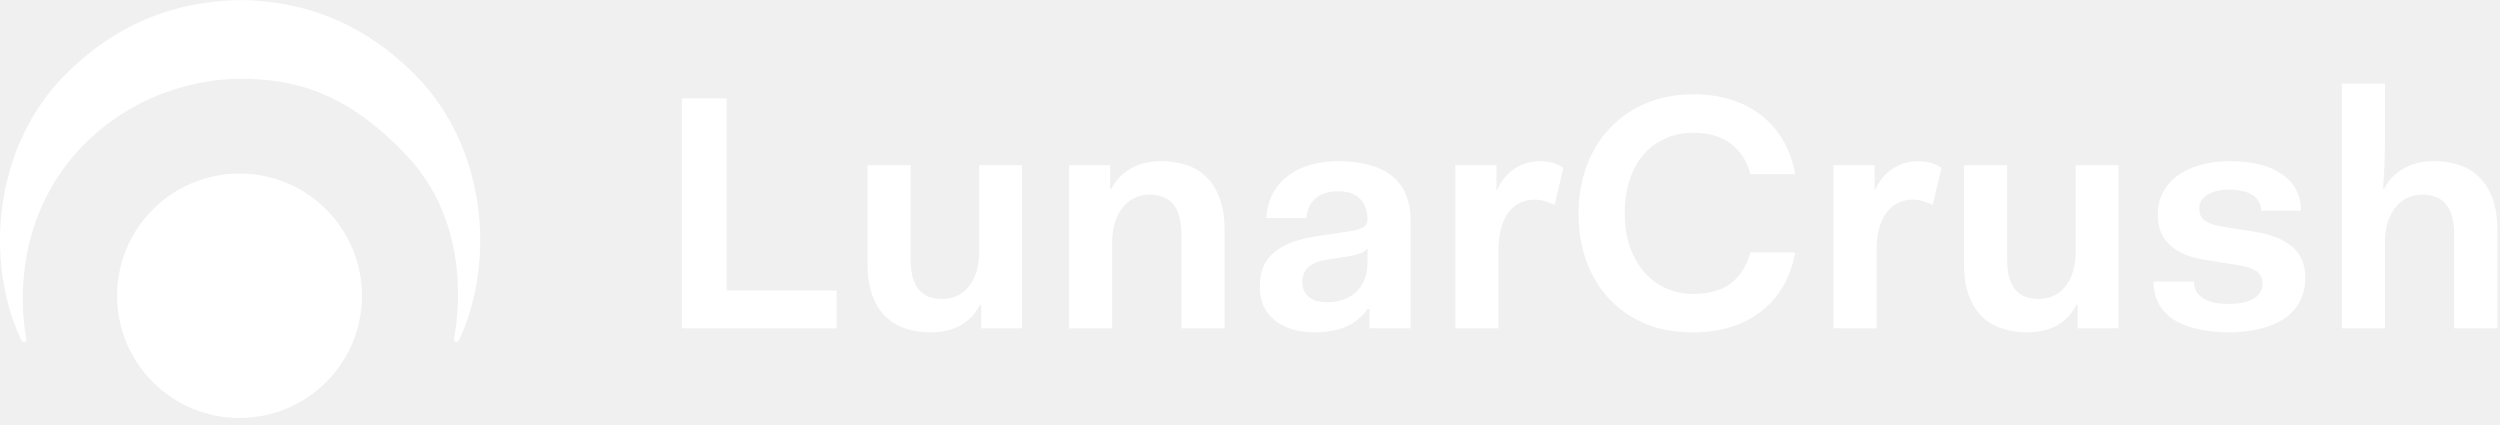
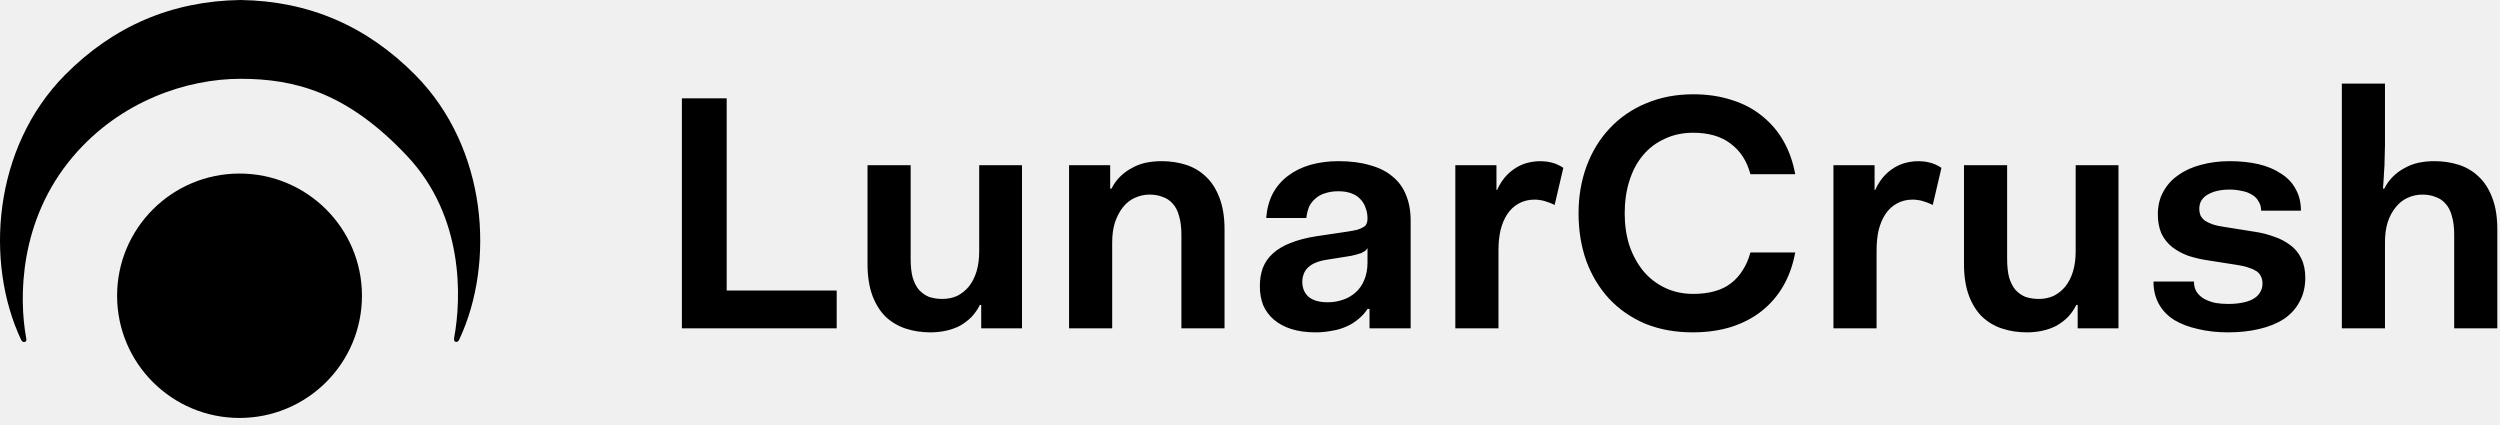
<svg xmlns="http://www.w3.org/2000/svg" width="377" height="64" fill="none">
-   <path d="M102.828 49.514v-34.69h6.757v28.992h16.588v5.698h-23.345ZM130.823 39.833V24.908h6.504v14.118c0 1.11.101 2.05.303 2.824.235.773.555 1.395.958 1.865.437.471.941.824 1.513 1.06a6.352 6.352 0 0 0 2.017.302c.806 0 1.546-.151 2.218-.454a5.467 5.467 0 0 0 1.765-1.412c.504-.638.891-1.395 1.16-2.269.268-.907.403-1.916.403-3.025V24.908h6.454v24.606h-6.152v-3.53h-.201a7.623 7.623 0 0 1-1.261 1.816 8.25 8.25 0 0 1-1.714 1.31 8.32 8.32 0 0 1-2.118.757c-.739.168-1.529.252-2.37.252-1.311 0-2.538-.185-3.68-.555a8.07 8.07 0 0 1-3.026-1.764c-.84-.807-1.512-1.866-2.017-3.177-.504-1.344-.756-2.941-.756-4.79ZM161.214 49.514V24.908h6.201v3.53h.202a6.71 6.71 0 0 1 1.261-1.765 7.288 7.288 0 0 1 1.764-1.31 7.354 7.354 0 0 1 2.068-.808 11.603 11.603 0 0 1 2.47-.252c1.311 0 2.538.185 3.681.555a7.62 7.62 0 0 1 2.975 1.765c.874.806 1.563 1.882 2.067 3.227.504 1.31.757 2.89.757 4.74v14.924h-6.505V35.396c0-1.11-.117-2.05-.353-2.824-.201-.773-.521-1.395-.958-1.865a3.342 3.342 0 0 0-1.512-1.009c-.572-.235-1.227-.353-1.967-.353a5.21 5.21 0 0 0-2.269.505c-.672.302-1.26.773-1.765 1.411-.504.64-.907 1.412-1.21 2.32-.269.874-.403 1.865-.403 2.975v12.958h-6.504ZM200.221 45.581c.773 0 1.513-.117 2.219-.353a5.423 5.423 0 0 0 1.966-1.11 4.932 4.932 0 0 0 1.311-1.865c.336-.773.504-1.664.504-2.672v-2.168c-.1.168-.235.32-.403.454-.168.1-.353.201-.555.302a13.942 13.942 0 0 1-1.462.403l-3.781.606c-.639.1-1.194.252-1.664.453a3.651 3.651 0 0 0-1.16.757 2.578 2.578 0 0 0-.605.958 3.094 3.094 0 0 0-.202 1.16c0 .47.084.907.252 1.31.168.37.404.69.706.958.336.27.74.471 1.21.605.471.135 1.026.202 1.664.202Zm-9.731.454c-.336-.874-.504-1.832-.504-2.874s.151-1.967.453-2.773a5.767 5.767 0 0 1 1.513-2.168c.706-.64 1.58-1.16 2.622-1.563 1.076-.438 2.336-.774 3.782-1.009l4.739-.706c.673-.1 1.21-.202 1.614-.302.403-.135.706-.27.907-.404.236-.134.387-.302.454-.504.101-.202.151-.454.151-.756 0-.605-.1-1.16-.302-1.664a3.303 3.303 0 0 0-.807-1.311c-.336-.37-.79-.656-1.361-.857-.538-.202-1.177-.303-1.916-.303-.74 0-1.412.101-2.017.303a3.646 3.646 0 0 0-1.462.806 3.58 3.58 0 0 0-.958 1.261 6.368 6.368 0 0 0-.404 1.664h-6.05c.101-1.345.42-2.555.958-3.63a8.212 8.212 0 0 1 2.319-2.723c.975-.74 2.101-1.294 3.378-1.664 1.311-.37 2.723-.555 4.236-.555 1.815 0 3.395.202 4.739.605 1.379.37 2.521.941 3.429 1.715a6.662 6.662 0 0 1 2.017 2.773c.471 1.11.706 2.403.706 3.882v16.236h-6.202v-2.925h-.303a6.442 6.442 0 0 1-1.361 1.513 7.144 7.144 0 0 1-1.765 1.11 8.178 8.178 0 0 1-2.168.655 12.59 12.59 0 0 1-2.571.252c-1.345 0-2.555-.168-3.631-.504-1.042-.336-1.916-.807-2.622-1.412a6.024 6.024 0 0 1-1.613-2.168ZM219.464 49.514V24.908h6.202v3.732h.101a8.14 8.14 0 0 1 1.059-1.765 6.97 6.97 0 0 1 1.462-1.362 6.396 6.396 0 0 1 1.866-.907 7.512 7.512 0 0 1 2.974-.252c.269.033.538.084.807.15a4.8 4.8 0 0 1 .908.303c.302.135.605.303.907.505l-1.311 5.596a8.389 8.389 0 0 0-.806-.353 9.837 9.837 0 0 0-.757-.252 4.993 4.993 0 0 0-.756-.15 4.989 4.989 0 0 0-.706-.051c-.907 0-1.714.201-2.42.605-.672.37-1.244.907-1.714 1.613-.437.672-.774 1.48-1.009 2.42-.202.908-.302 1.916-.302 3.026v11.748h-6.505ZM238.046 32.169c0-2.555.403-4.924 1.21-7.11.807-2.184 1.967-4.084 3.479-5.697a15.633 15.633 0 0 1 5.496-3.782c2.152-.907 4.521-1.361 7.11-1.361 2.117 0 4.05.286 5.798.857 1.748.538 3.278 1.345 4.589 2.42a12.968 12.968 0 0 1 3.227 3.782c.84 1.479 1.428 3.143 1.764 4.992h-6.756c-.269-1.009-.656-1.9-1.16-2.673a7.415 7.415 0 0 0-1.866-1.966c-.705-.538-1.529-.941-2.47-1.21-.941-.27-1.983-.404-3.126-.404-1.58 0-3.009.303-4.286.908a9.107 9.107 0 0 0-3.278 2.47c-.907 1.076-1.596 2.37-2.067 3.883-.47 1.48-.706 3.11-.706 4.891 0 1.748.236 3.361.706 4.84.504 1.48 1.21 2.774 2.118 3.883a9.631 9.631 0 0 0 3.277 2.521c1.278.605 2.689.908 4.236.908 1.21 0 2.285-.135 3.227-.404.974-.269 1.798-.672 2.47-1.21a7.071 7.071 0 0 0 1.765-1.966c.504-.773.891-1.664 1.16-2.673h6.756c-.336 1.85-.924 3.513-1.764 4.992a13.259 13.259 0 0 1-3.278 3.832c-1.311 1.042-2.857 1.849-4.639 2.42-1.748.538-3.68.807-5.798.807-2.622 0-5.009-.437-7.16-1.31-2.118-.908-3.933-2.169-5.446-3.782-1.479-1.614-2.621-3.513-3.428-5.698-.773-2.185-1.16-4.572-1.16-7.16ZM276.484 49.514V24.908h6.202v3.732h.101a8.178 8.178 0 0 1 1.058-1.765 6.976 6.976 0 0 1 1.463-1.362 6.402 6.402 0 0 1 1.865-.907 7.517 7.517 0 0 1 2.975-.252c.269.033.538.084.807.15.302.068.605.169.907.303.303.135.605.303.908.505l-1.311 5.596a8.405 8.405 0 0 0-.807-.353 9.967 9.967 0 0 0-.756-.252 4.993 4.993 0 0 0-.756-.15 5 5 0 0 0-.706-.051c-.908 0-1.715.201-2.42.605-.673.37-1.244.907-1.715 1.613-.437.672-.773 1.48-1.008 2.42-.202.908-.303 1.916-.303 3.026v11.748h-6.504ZM296.17 39.833V24.908h6.505v14.118c0 1.11.101 2.05.302 2.824.236.773.555 1.395.958 1.865.437.471.941.824 1.513 1.06a6.352 6.352 0 0 0 2.017.302 5.34 5.34 0 0 0 2.218-.454 5.456 5.456 0 0 0 1.765-1.412c.504-.638.891-1.395 1.16-2.269.269-.907.403-1.916.403-3.025V24.908h6.454v24.606h-6.151v-3.53h-.202a7.595 7.595 0 0 1-1.261 1.816 8.25 8.25 0 0 1-1.714 1.31 8.306 8.306 0 0 1-2.118.757c-.739.168-1.529.252-2.369.252-1.311 0-2.538-.185-3.681-.555a8.058 8.058 0 0 1-3.025-1.764c-.841-.807-1.513-1.866-2.017-3.177-.505-1.344-.757-2.941-.757-4.79ZM324.746 42.455h6.101c0 .605.134 1.126.403 1.563.302.437.689.79 1.16 1.059.504.269 1.058.47 1.664.605.605.1 1.243.151 1.916.151.84 0 1.579-.067 2.218-.201.672-.135 1.227-.337 1.664-.605.437-.27.756-.589.958-.959.235-.37.353-.806.353-1.31 0-.438-.084-.807-.252-1.11a1.767 1.767 0 0 0-.656-.756 4.23 4.23 0 0 0-1.109-.504c-.437-.168-.975-.303-1.613-.404l-4.488-.706a18.081 18.081 0 0 1-3.076-.706 9.29 9.29 0 0 1-2.42-1.31 5.95 5.95 0 0 1-1.613-2.017c-.37-.84-.555-1.816-.555-2.925 0-1.277.269-2.403.807-3.378a7.08 7.08 0 0 1 2.269-2.521c.975-.706 2.117-1.227 3.428-1.563 1.345-.37 2.79-.555 4.337-.555 1.58 0 3.025.151 4.336.454 1.311.302 2.437.773 3.378 1.412.975.605 1.715 1.378 2.219 2.32.538.94.806 2.033.806 3.277h-6c0-.538-.134-1.009-.403-1.412a2.433 2.433 0 0 0-1.008-1.009 4.278 4.278 0 0 0-1.513-.554 8.145 8.145 0 0 0-1.866-.202c-.672 0-1.294.067-1.865.202a5.374 5.374 0 0 0-1.412.554 2.754 2.754 0 0 0-.958.908c-.202.37-.303.773-.303 1.21 0 .403.068.756.202 1.059.134.269.353.52.655.756.303.202.69.387 1.16.555.504.168 1.126.302 1.866.403l4.437.706c1.109.168 2.101.42 2.975.757a8.284 8.284 0 0 1 2.42 1.26c.706.504 1.261 1.176 1.664 2.017.403.807.605 1.781.605 2.924 0 1.345-.286 2.538-.857 3.58-.538 1.042-1.328 1.916-2.37 2.622-1.042.673-2.286 1.177-3.731 1.513-1.412.336-2.975.504-4.689.504-1.648 0-3.16-.168-4.538-.504-1.379-.303-2.572-.757-3.58-1.362-1.009-.638-1.782-1.445-2.32-2.42-.538-.975-.806-2.1-.806-3.378ZM353.15 49.514V12.605h6.505v9.328c0 .538-.017 1.177-.051 1.916 0 .706-.033 1.463-.101 2.27a53.093 53.093 0 0 1-.151 2.319h.202a6.73 6.73 0 0 1 1.26-1.765 7.293 7.293 0 0 1 1.765-1.31 7.36 7.36 0 0 1 2.067-.808 11.613 11.613 0 0 1 2.471-.252c1.311 0 2.538.185 3.681.555a7.626 7.626 0 0 1 2.975 1.765c.874.806 1.563 1.882 2.067 3.227.504 1.31.756 2.89.756 4.74v14.924h-6.504V35.396c0-1.11-.118-2.05-.353-2.824-.202-.773-.521-1.395-.958-1.865a3.345 3.345 0 0 0-1.513-1.009c-.571-.235-1.227-.353-1.966-.353a5.21 5.21 0 0 0-2.269.505c-.672.302-1.261.773-1.765 1.411-.504.605-.907 1.362-1.21 2.27-.269.873-.403 1.865-.403 2.974v13.009h-6.505Z" fill="#fff" />
+   <path d="M102.828 49.514v-34.69h6.757v28.992h16.588v5.698h-23.345ZM130.823 39.833V24.908h6.504v14.118c0 1.11.101 2.05.303 2.824.235.773.555 1.395.958 1.865.437.471.941.824 1.513 1.06a6.352 6.352 0 0 0 2.017.302c.806 0 1.546-.151 2.218-.454a5.467 5.467 0 0 0 1.765-1.412c.504-.638.891-1.395 1.16-2.269.268-.907.403-1.916.403-3.025V24.908h6.454v24.606h-6.152v-3.53h-.201a7.623 7.623 0 0 1-1.261 1.816 8.25 8.25 0 0 1-1.714 1.31 8.32 8.32 0 0 1-2.118.757c-.739.168-1.529.252-2.37.252-1.311 0-2.538-.185-3.68-.555a8.07 8.07 0 0 1-3.026-1.764c-.84-.807-1.512-1.866-2.017-3.177-.504-1.344-.756-2.941-.756-4.79ZM161.214 49.514V24.908h6.201v3.53h.202a6.71 6.71 0 0 1 1.261-1.765 7.288 7.288 0 0 1 1.764-1.31 7.354 7.354 0 0 1 2.068-.808 11.603 11.603 0 0 1 2.47-.252c1.311 0 2.538.185 3.681.555a7.62 7.62 0 0 1 2.975 1.765c.874.806 1.563 1.882 2.067 3.227.504 1.31.757 2.89.757 4.74v14.924h-6.505V35.396c0-1.11-.117-2.05-.353-2.824-.201-.773-.521-1.395-.958-1.865a3.342 3.342 0 0 0-1.512-1.009c-.572-.235-1.227-.353-1.967-.353a5.21 5.21 0 0 0-2.269.505c-.672.302-1.26.773-1.765 1.411-.504.64-.907 1.412-1.21 2.32-.269.874-.403 1.865-.403 2.975v12.958h-6.504ZM200.221 45.581c.773 0 1.513-.117 2.219-.353a5.423 5.423 0 0 0 1.966-1.11 4.932 4.932 0 0 0 1.311-1.865c.336-.773.504-1.664.504-2.672v-2.168c-.1.168-.235.32-.403.454-.168.1-.353.201-.555.302a13.942 13.942 0 0 1-1.462.403l-3.781.606c-.639.1-1.194.252-1.664.453a3.651 3.651 0 0 0-1.16.757 2.578 2.578 0 0 0-.605.958 3.094 3.094 0 0 0-.202 1.16c0 .47.084.907.252 1.31.168.37.404.69.706.958.336.27.74.471 1.21.605.471.135 1.026.202 1.664.202Zm-9.731.454c-.336-.874-.504-1.832-.504-2.874s.151-1.967.453-2.773a5.767 5.767 0 0 1 1.513-2.168c.706-.64 1.58-1.16 2.622-1.563 1.076-.438 2.336-.774 3.782-1.009l4.739-.706c.673-.1 1.21-.202 1.614-.302.403-.135.706-.27.907-.404.236-.134.387-.302.454-.504.101-.202.151-.454.151-.756 0-.605-.1-1.16-.302-1.664a3.303 3.303 0 0 0-.807-1.311c-.336-.37-.79-.656-1.361-.857-.538-.202-1.177-.303-1.916-.303-.74 0-1.412.101-2.017.303a3.646 3.646 0 0 0-1.462.806 3.58 3.58 0 0 0-.958 1.261 6.368 6.368 0 0 0-.404 1.664h-6.05c.101-1.345.42-2.555.958-3.63a8.212 8.212 0 0 1 2.319-2.723c.975-.74 2.101-1.294 3.378-1.664 1.311-.37 2.723-.555 4.236-.555 1.815 0 3.395.202 4.739.605 1.379.37 2.521.941 3.429 1.715a6.662 6.662 0 0 1 2.017 2.773c.471 1.11.706 2.403.706 3.882v16.236h-6.202v-2.925h-.303a6.442 6.442 0 0 1-1.361 1.513 7.144 7.144 0 0 1-1.765 1.11 8.178 8.178 0 0 1-2.168.655 12.59 12.59 0 0 1-2.571.252c-1.345 0-2.555-.168-3.631-.504-1.042-.336-1.916-.807-2.622-1.412a6.024 6.024 0 0 1-1.613-2.168ZM219.464 49.514V24.908h6.202v3.732h.101a8.14 8.14 0 0 1 1.059-1.765 6.97 6.97 0 0 1 1.462-1.362 6.396 6.396 0 0 1 1.866-.907 7.512 7.512 0 0 1 2.974-.252c.269.033.538.084.807.15a4.8 4.8 0 0 1 .908.303c.302.135.605.303.907.505l-1.311 5.596a8.389 8.389 0 0 0-.806-.353 9.837 9.837 0 0 0-.757-.252 4.993 4.993 0 0 0-.756-.15 4.989 4.989 0 0 0-.706-.051c-.907 0-1.714.201-2.42.605-.672.37-1.244.907-1.714 1.613-.437.672-.774 1.48-1.009 2.42-.202.908-.302 1.916-.302 3.026v11.748h-6.505ZM238.046 32.169c0-2.555.403-4.924 1.21-7.11.807-2.184 1.967-4.084 3.479-5.697a15.633 15.633 0 0 1 5.496-3.782c2.152-.907 4.521-1.361 7.11-1.361 2.117 0 4.05.286 5.798.857 1.748.538 3.278 1.345 4.589 2.42a12.968 12.968 0 0 1 3.227 3.782c.84 1.479 1.428 3.143 1.764 4.992h-6.756c-.269-1.009-.656-1.9-1.16-2.673a7.415 7.415 0 0 0-1.866-1.966c-.705-.538-1.529-.941-2.47-1.21-.941-.27-1.983-.404-3.126-.404-1.58 0-3.009.303-4.286.908a9.107 9.107 0 0 0-3.278 2.47c-.907 1.076-1.596 2.37-2.067 3.883-.47 1.48-.706 3.11-.706 4.891 0 1.748.236 3.361.706 4.84.504 1.48 1.21 2.774 2.118 3.883a9.631 9.631 0 0 0 3.277 2.521c1.278.605 2.689.908 4.236.908 1.21 0 2.285-.135 3.227-.404.974-.269 1.798-.672 2.47-1.21a7.071 7.071 0 0 0 1.765-1.966c.504-.773.891-1.664 1.16-2.673h6.756c-.336 1.85-.924 3.513-1.764 4.992a13.259 13.259 0 0 1-3.278 3.832c-1.311 1.042-2.857 1.849-4.639 2.42-1.748.538-3.68.807-5.798.807-2.622 0-5.009-.437-7.16-1.31-2.118-.908-3.933-2.169-5.446-3.782-1.479-1.614-2.621-3.513-3.428-5.698-.773-2.185-1.16-4.572-1.16-7.16ZM276.484 49.514V24.908h6.202v3.732h.101a8.178 8.178 0 0 1 1.058-1.765 6.976 6.976 0 0 1 1.463-1.362 6.402 6.402 0 0 1 1.865-.907 7.517 7.517 0 0 1 2.975-.252c.269.033.538.084.807.15.302.068.605.169.907.303.303.135.605.303.908.505l-1.311 5.596a8.405 8.405 0 0 0-.807-.353 9.967 9.967 0 0 0-.756-.252 4.993 4.993 0 0 0-.756-.15 5 5 0 0 0-.706-.051c-.908 0-1.715.201-2.42.605-.673.37-1.244.907-1.715 1.613-.437.672-.773 1.48-1.008 2.42-.202.908-.303 1.916-.303 3.026v11.748h-6.504ZM296.17 39.833V24.908h6.505v14.118c0 1.11.101 2.05.302 2.824.236.773.555 1.395.958 1.865.437.471.941.824 1.513 1.06a6.352 6.352 0 0 0 2.017.302 5.34 5.34 0 0 0 2.218-.454 5.456 5.456 0 0 0 1.765-1.412c.504-.638.891-1.395 1.16-2.269.269-.907.403-1.916.403-3.025V24.908h6.454v24.606h-6.151v-3.53h-.202a7.595 7.595 0 0 1-1.261 1.816 8.25 8.25 0 0 1-1.714 1.31 8.306 8.306 0 0 1-2.118.757c-.739.168-1.529.252-2.369.252-1.311 0-2.538-.185-3.681-.555a8.058 8.058 0 0 1-3.025-1.764c-.841-.807-1.513-1.866-2.017-3.177-.505-1.344-.757-2.941-.757-4.79ZM324.746 42.455h6.101c0 .605.134 1.126.403 1.563.302.437.689.79 1.16 1.059.504.269 1.058.47 1.664.605.605.1 1.243.151 1.916.151.84 0 1.579-.067 2.218-.201.672-.135 1.227-.337 1.664-.605.437-.27.756-.589.958-.959.235-.37.353-.806.353-1.31 0-.438-.084-.807-.252-1.11a1.767 1.767 0 0 0-.656-.756 4.23 4.23 0 0 0-1.109-.504c-.437-.168-.975-.303-1.613-.404l-4.488-.706a18.081 18.081 0 0 1-3.076-.706 9.29 9.29 0 0 1-2.42-1.31 5.95 5.95 0 0 1-1.613-2.017c-.37-.84-.555-1.816-.555-2.925 0-1.277.269-2.403.807-3.378a7.08 7.08 0 0 1 2.269-2.521c.975-.706 2.117-1.227 3.428-1.563 1.345-.37 2.79-.555 4.337-.555 1.58 0 3.025.151 4.336.454 1.311.302 2.437.773 3.378 1.412.975.605 1.715 1.378 2.219 2.32.538.94.806 2.033.806 3.277h-6c0-.538-.134-1.009-.403-1.412a2.433 2.433 0 0 0-1.008-1.009 4.278 4.278 0 0 0-1.513-.554 8.145 8.145 0 0 0-1.866-.202c-.672 0-1.294.067-1.865.202a5.374 5.374 0 0 0-1.412.554 2.754 2.754 0 0 0-.958.908c-.202.37-.303.773-.303 1.21 0 .403.068.756.202 1.059.134.269.353.52.655.756.303.202.69.387 1.16.555.504.168 1.126.302 1.866.403l4.437.706c1.109.168 2.101.42 2.975.757a8.284 8.284 0 0 1 2.42 1.26c.706.504 1.261 1.176 1.664 2.017.403.807.605 1.781.605 2.924 0 1.345-.286 2.538-.857 3.58-.538 1.042-1.328 1.916-2.37 2.622-1.042.673-2.286 1.177-3.731 1.513-1.412.336-2.975.504-4.689.504-1.648 0-3.16-.168-4.538-.504-1.379-.303-2.572-.757-3.58-1.362-1.009-.638-1.782-1.445-2.32-2.42-.538-.975-.806-2.1-.806-3.378ZM353.15 49.514V12.605h6.505v9.328c0 .538-.017 1.177-.051 1.916 0 .706-.033 1.463-.101 2.27a53.093 53.093 0 0 1-.151 2.319h.202a6.73 6.73 0 0 1 1.26-1.765 7.293 7.293 0 0 1 1.765-1.31 7.36 7.36 0 0 1 2.067-.808 11.613 11.613 0 0 1 2.471-.252c1.311 0 2.538.185 3.681.555a7.626 7.626 0 0 1 2.975 1.765c.874.806 1.563 1.882 2.067 3.227.504 1.31.756 2.89.756 4.74v14.924h-6.504V35.396c0-1.11-.118-2.05-.353-2.824-.202-.773-.521-1.395-.958-1.865a3.345 3.345 0 0 0-1.513-1.009c-.571-.235-1.227-.353-1.966-.353a5.21 5.21 0 0 0-2.269.505c-.672.302-1.261.773-1.765 1.411-.504.605-.907 1.362-1.21 2.27-.269.873-.403 1.865-.403 2.974v13.009h-6.505Z" fill="#000" />
  <g clip-path="url(#a)">
-     <path fill-rule="evenodd" clip-rule="evenodd" d="M36.121 26.172c10.196 0 18.462 8.25 18.462 18.428 0 10.177-8.266 18.427-18.462 18.427S17.659 54.777 17.659 44.6c0-10.178 8.266-18.428 18.462-18.428ZM36.27 0c10.328.153 19.027 3.917 26.336 11.29 10.913 11.007 12.1 28.343 6.632 39.95-.076.161-.267.376-.534.307s-.251-.433-.212-.644c1.1-5.953 1.49-18.21-7.038-27.313-9.11-9.726-17.116-11.706-25.184-11.706-8.068 0-18.132 3.337-25.246 11.706-8.228 9.679-8.15 21.431-7.091 27.318.034.19.14.511-.162.64-.303.126-.515-.15-.6-.333-5.455-11.607-4.262-28.926 6.643-39.925C17.124 3.917 25.942.153 36.27 0Z" fill="#fff" />
+     <path fill-rule="evenodd" clip-rule="evenodd" d="M36.121 26.172c10.196 0 18.462 8.25 18.462 18.428 0 10.177-8.266 18.427-18.462 18.427S17.659 54.777 17.659 44.6c0-10.178 8.266-18.428 18.462-18.428ZM36.27 0c10.328.153 19.027 3.917 26.336 11.29 10.913 11.007 12.1 28.343 6.632 39.95-.076.161-.267.376-.534.307s-.251-.433-.212-.644c1.1-5.953 1.49-18.21-7.038-27.313-9.11-9.726-17.116-11.706-25.184-11.706-8.068 0-18.132 3.337-25.246 11.706-8.228 9.679-8.15 21.431-7.091 27.318.034.19.14.511-.162.64-.303.126-.515-.15-.6-.333-5.455-11.607-4.262-28.926 6.643-39.925C17.124 3.917 25.942.153 36.27 0Z" fill="#000" />
  </g>
  <defs>
    <clipPath id="a">
      <path fill="#fff" d="M0 0h72.723v63.027H0z" />
    </clipPath>
  </defs>
</svg>
